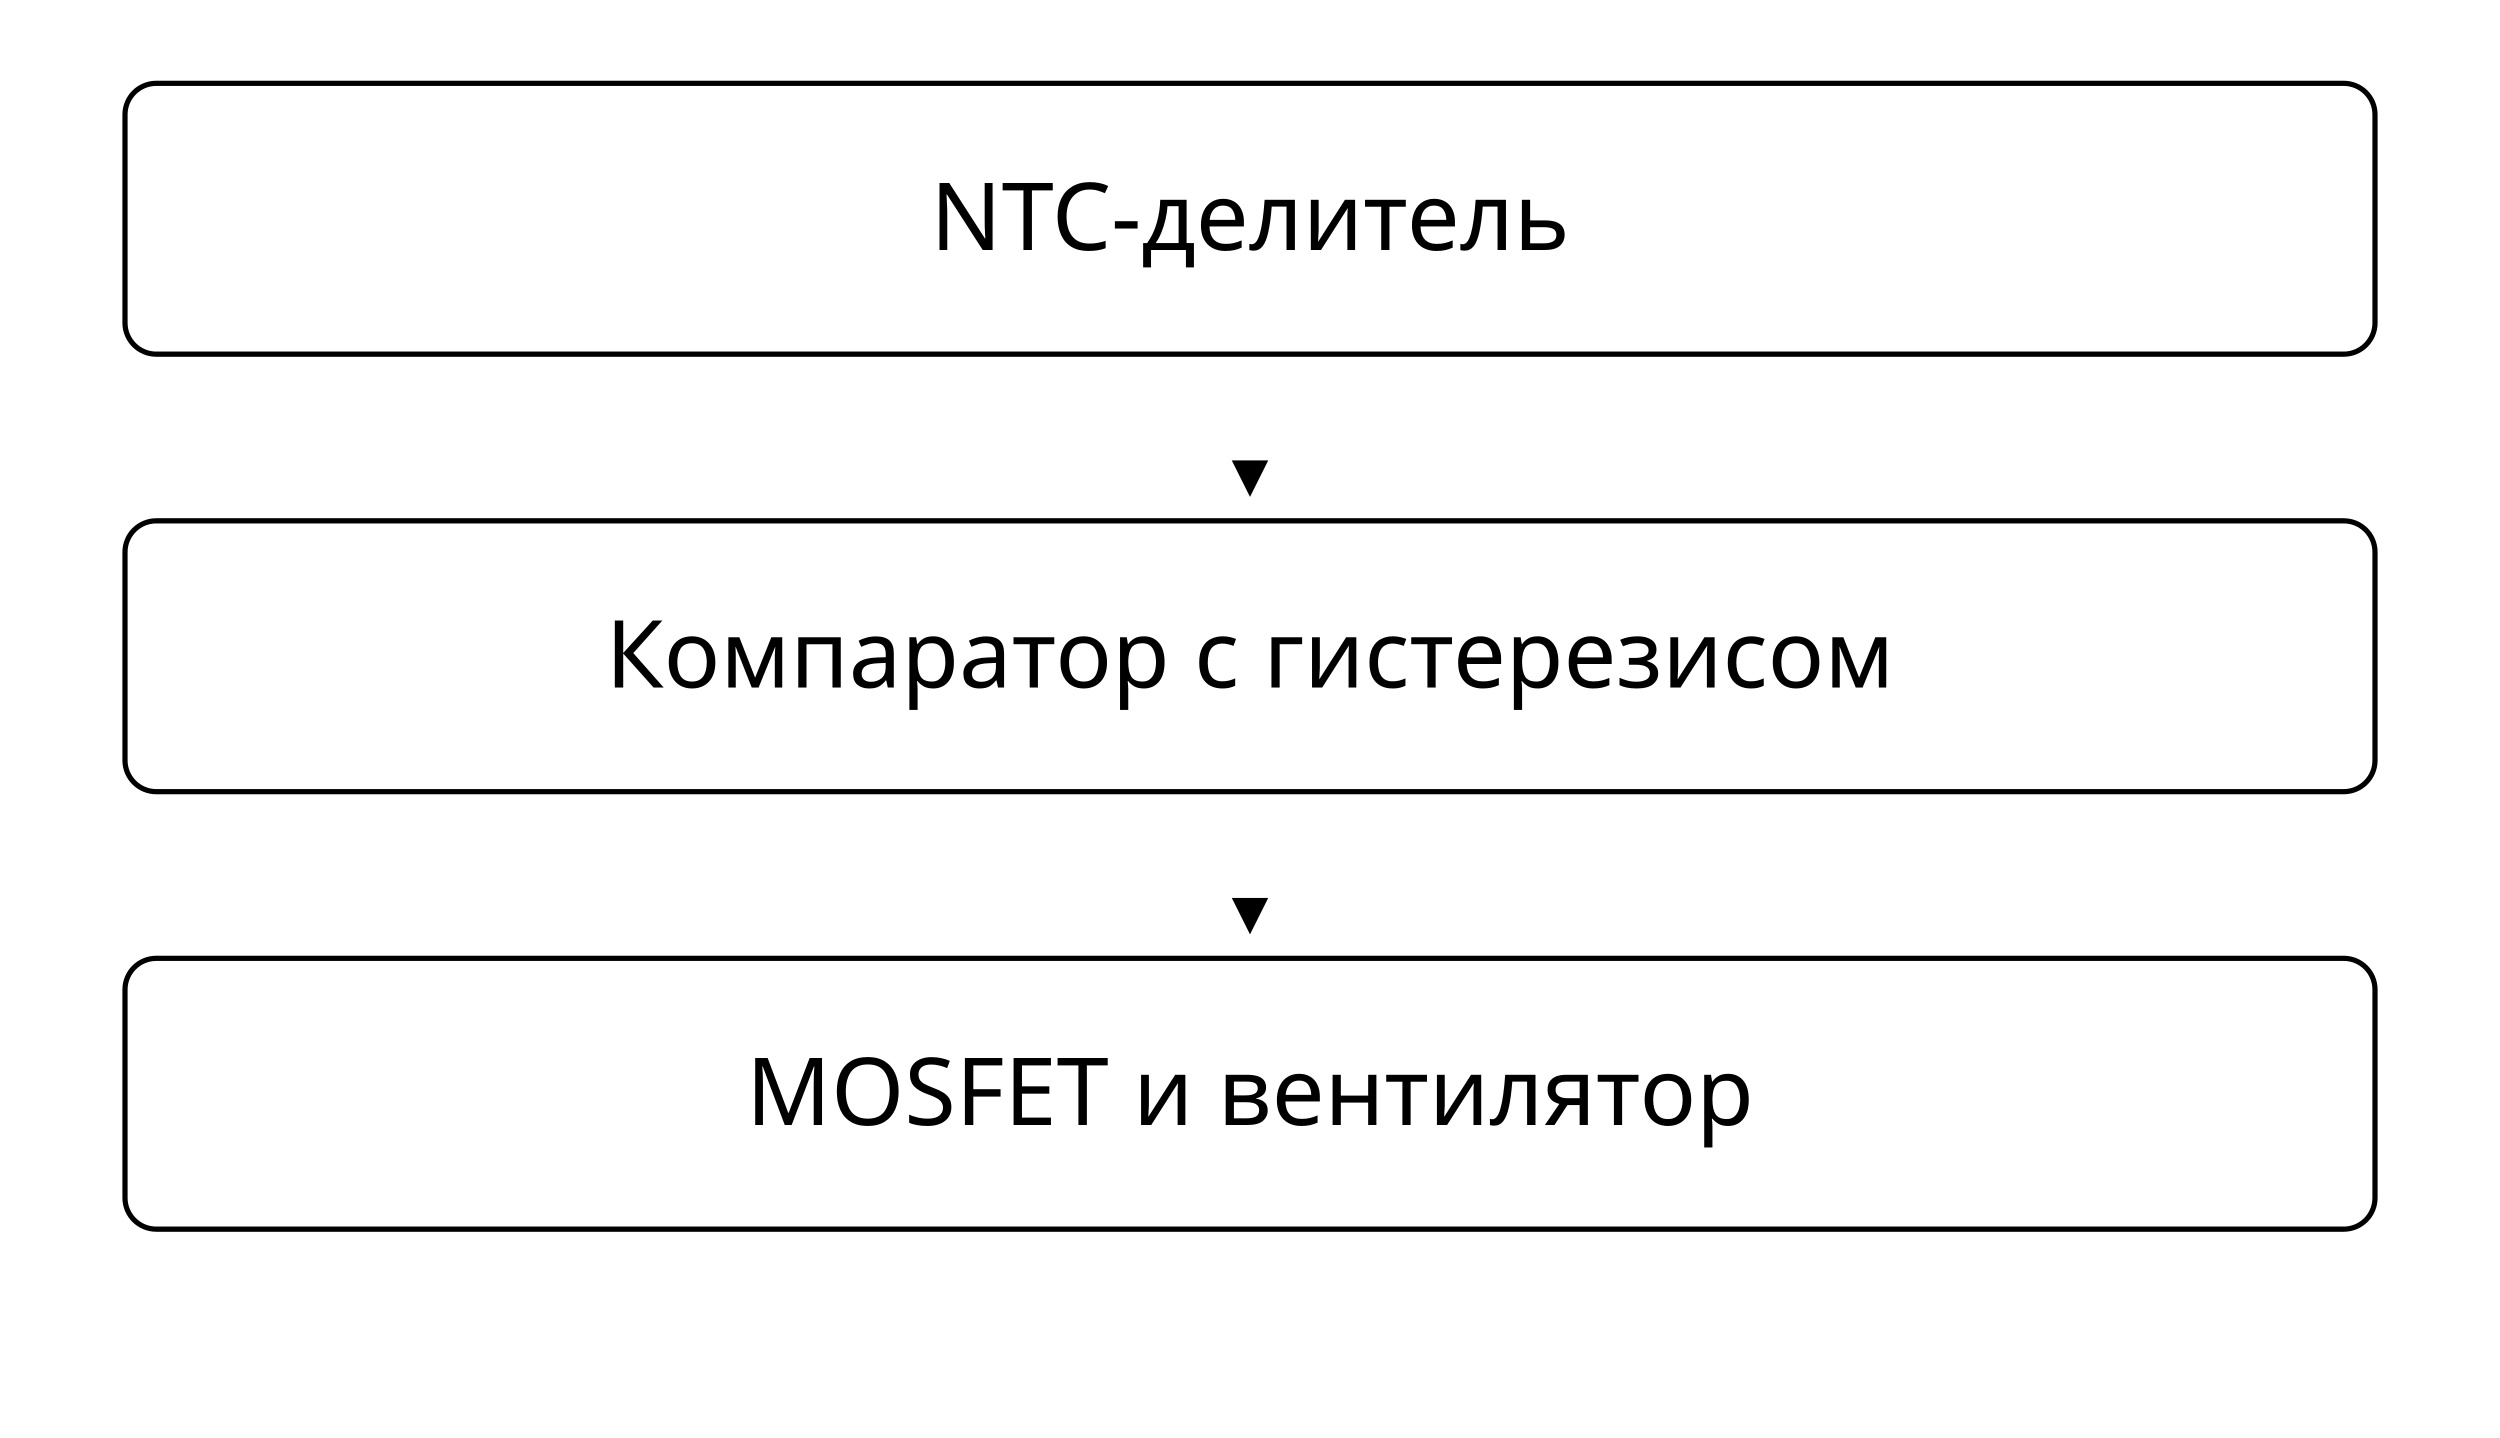
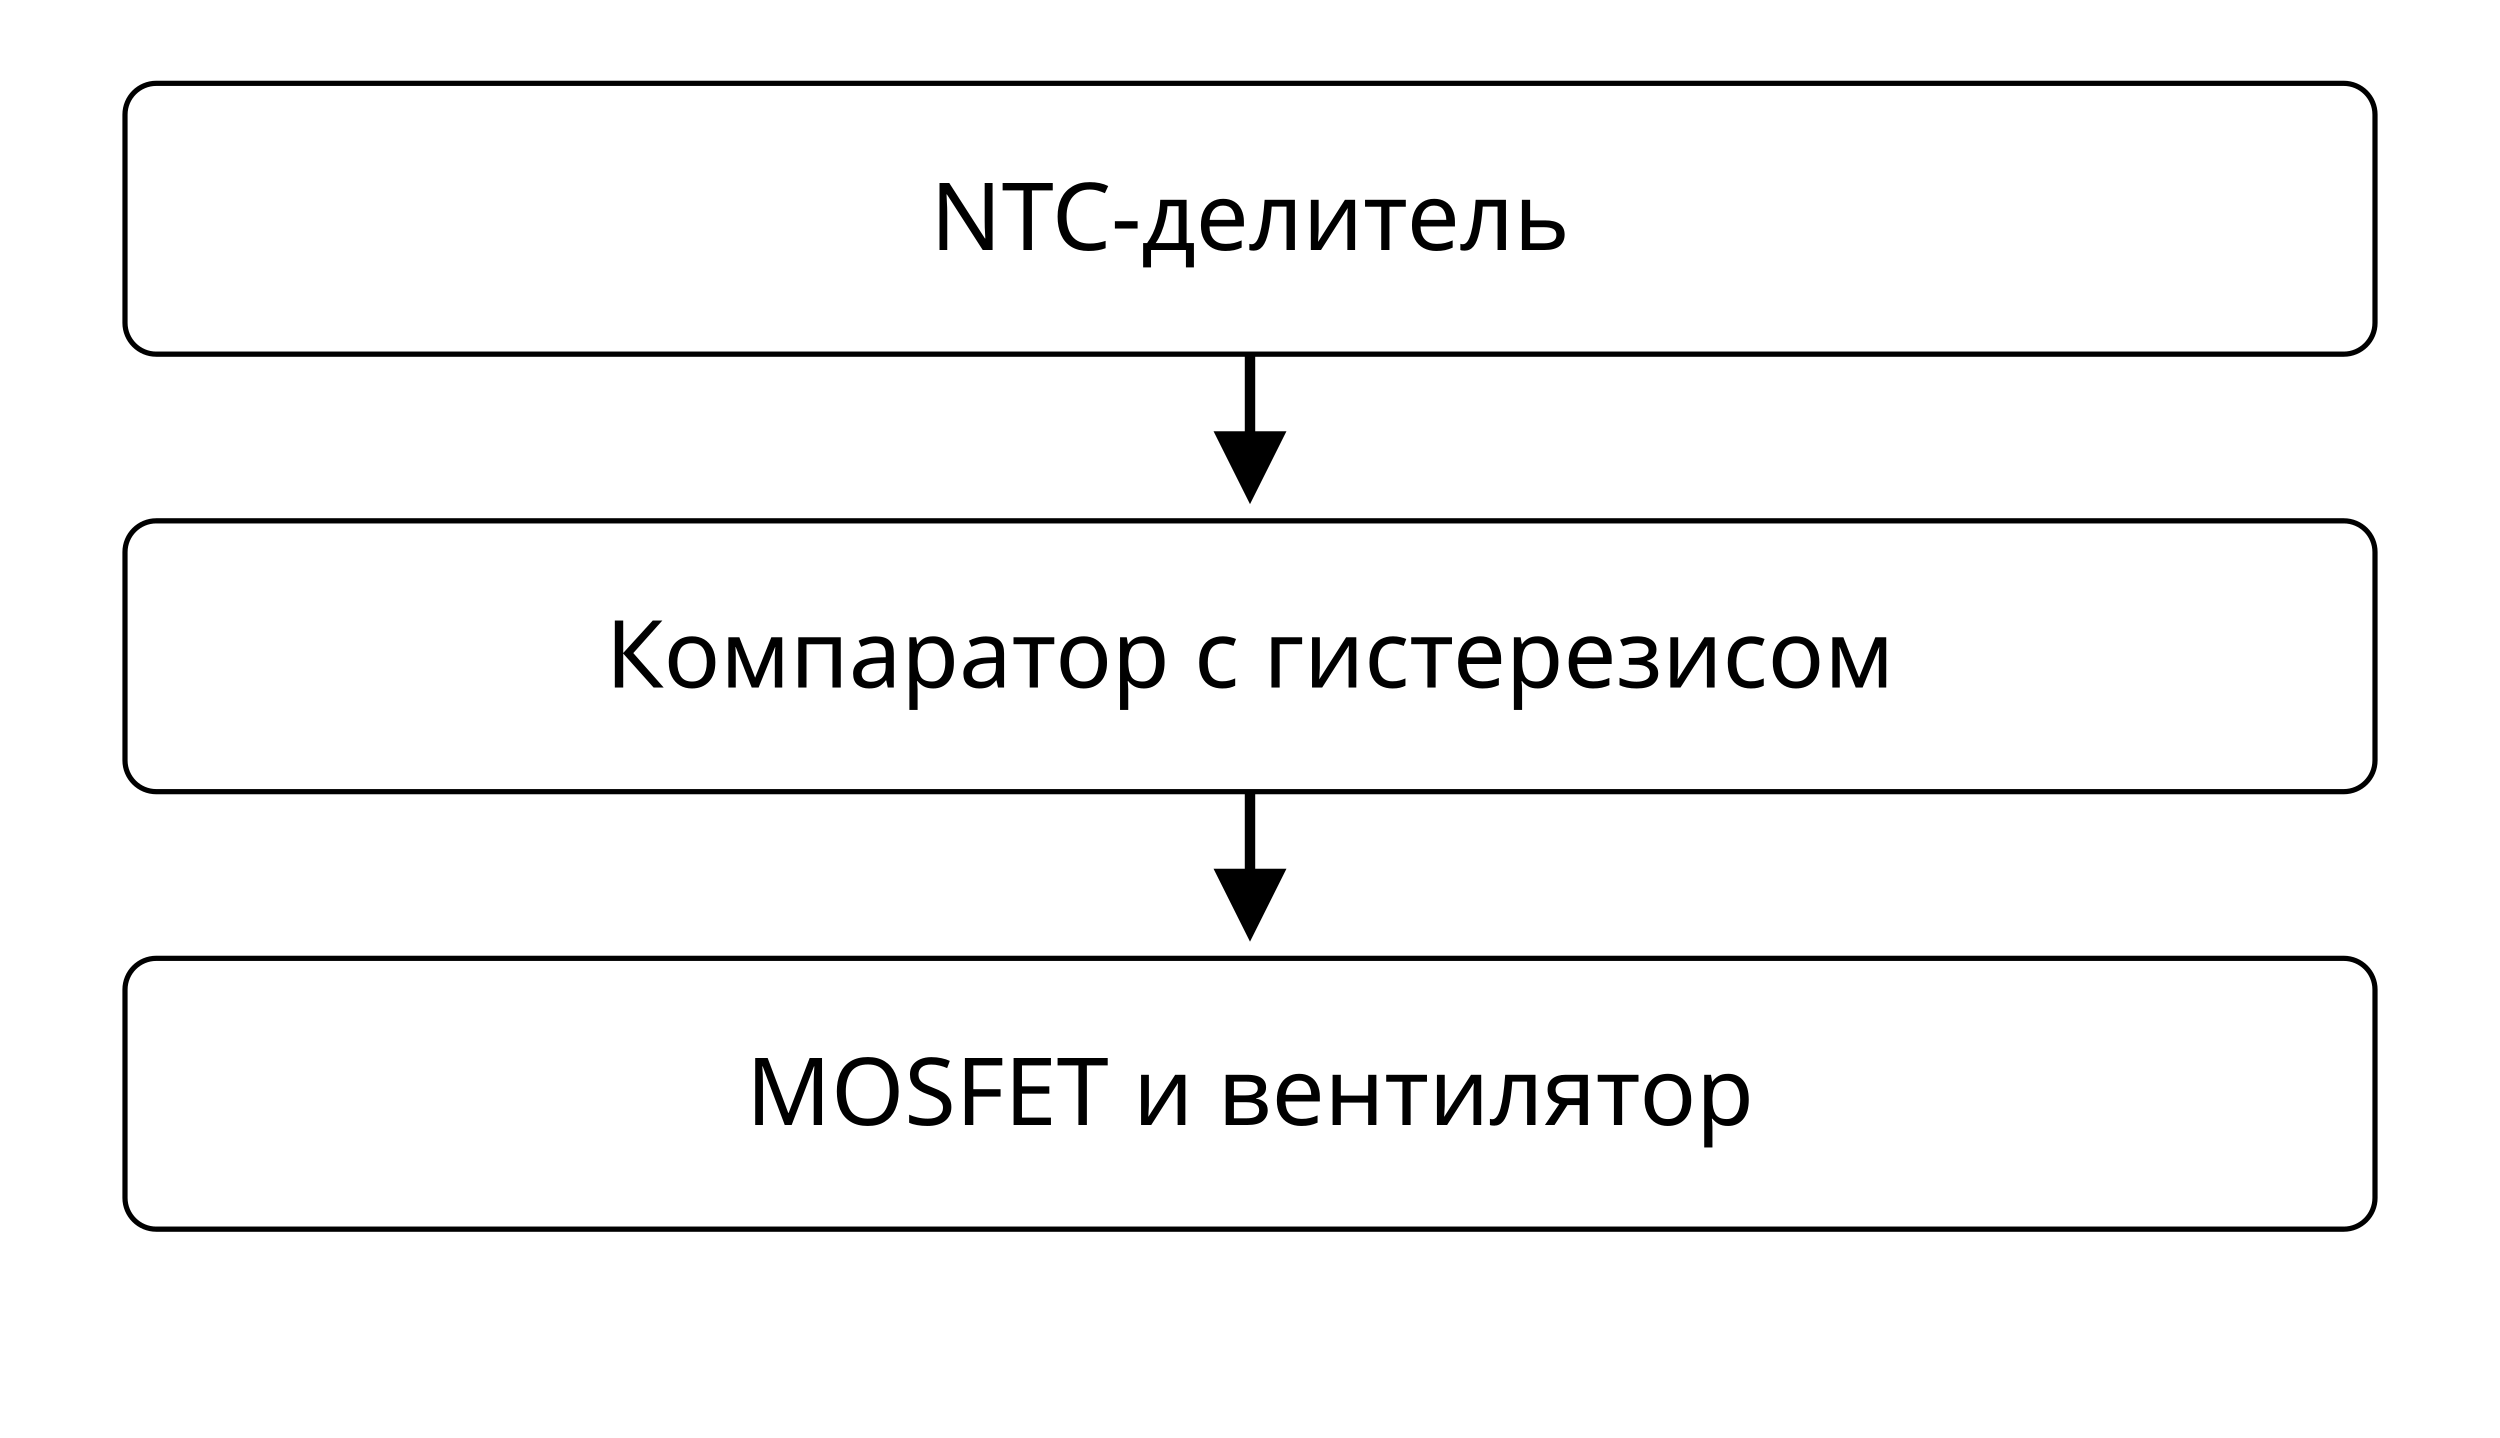
<svg xmlns="http://www.w3.org/2000/svg" viewBox="0 0 480 276" role="img">
  <defs>
    <marker id="arrow" viewBox="0 0 10 10" refX="8" refY="5" markerWidth="7" markerHeight="7" orient="auto-start-reverse">
      <path d="M0 0L10 5L0 10" fill="currentColor" />
    </marker>
  </defs>
  <g font-family="system-ui" font-size="18" fill="currentColor" stroke="none">
    <rect x="24" y="16" width="432" height="52" rx="6" fill="none" stroke="currentColor" />
    <text x="240" y="48" text-anchor="middle">NTC-делитель</text>
-     <line x1="240" y1="68" x2="240" y2="94" marker-end="url(#arrow)" />
+     <line x1="240" y1="68" x2="240" y2="94" stroke="currentColor" stroke-width="2" marker-end="url(#arrow)" />
    <rect x="24" y="100" width="432" height="52" rx="6" fill="none" stroke="currentColor" />
    <text x="240" y="132" text-anchor="middle">Компаратор с гистерезисом</text>
-     <line x1="240" y1="152" x2="240" y2="178" marker-end="url(#arrow)" />
+     <line x1="240" y1="152" x2="240" y2="178" stroke="currentColor" stroke-width="2" marker-end="url(#arrow)" />
    <rect x="24" y="184" width="432" height="52" rx="6" fill="none" stroke="currentColor" />
    <text x="240" y="216" text-anchor="middle">MOSFET и вентилятор</text>
  </g>
</svg>
